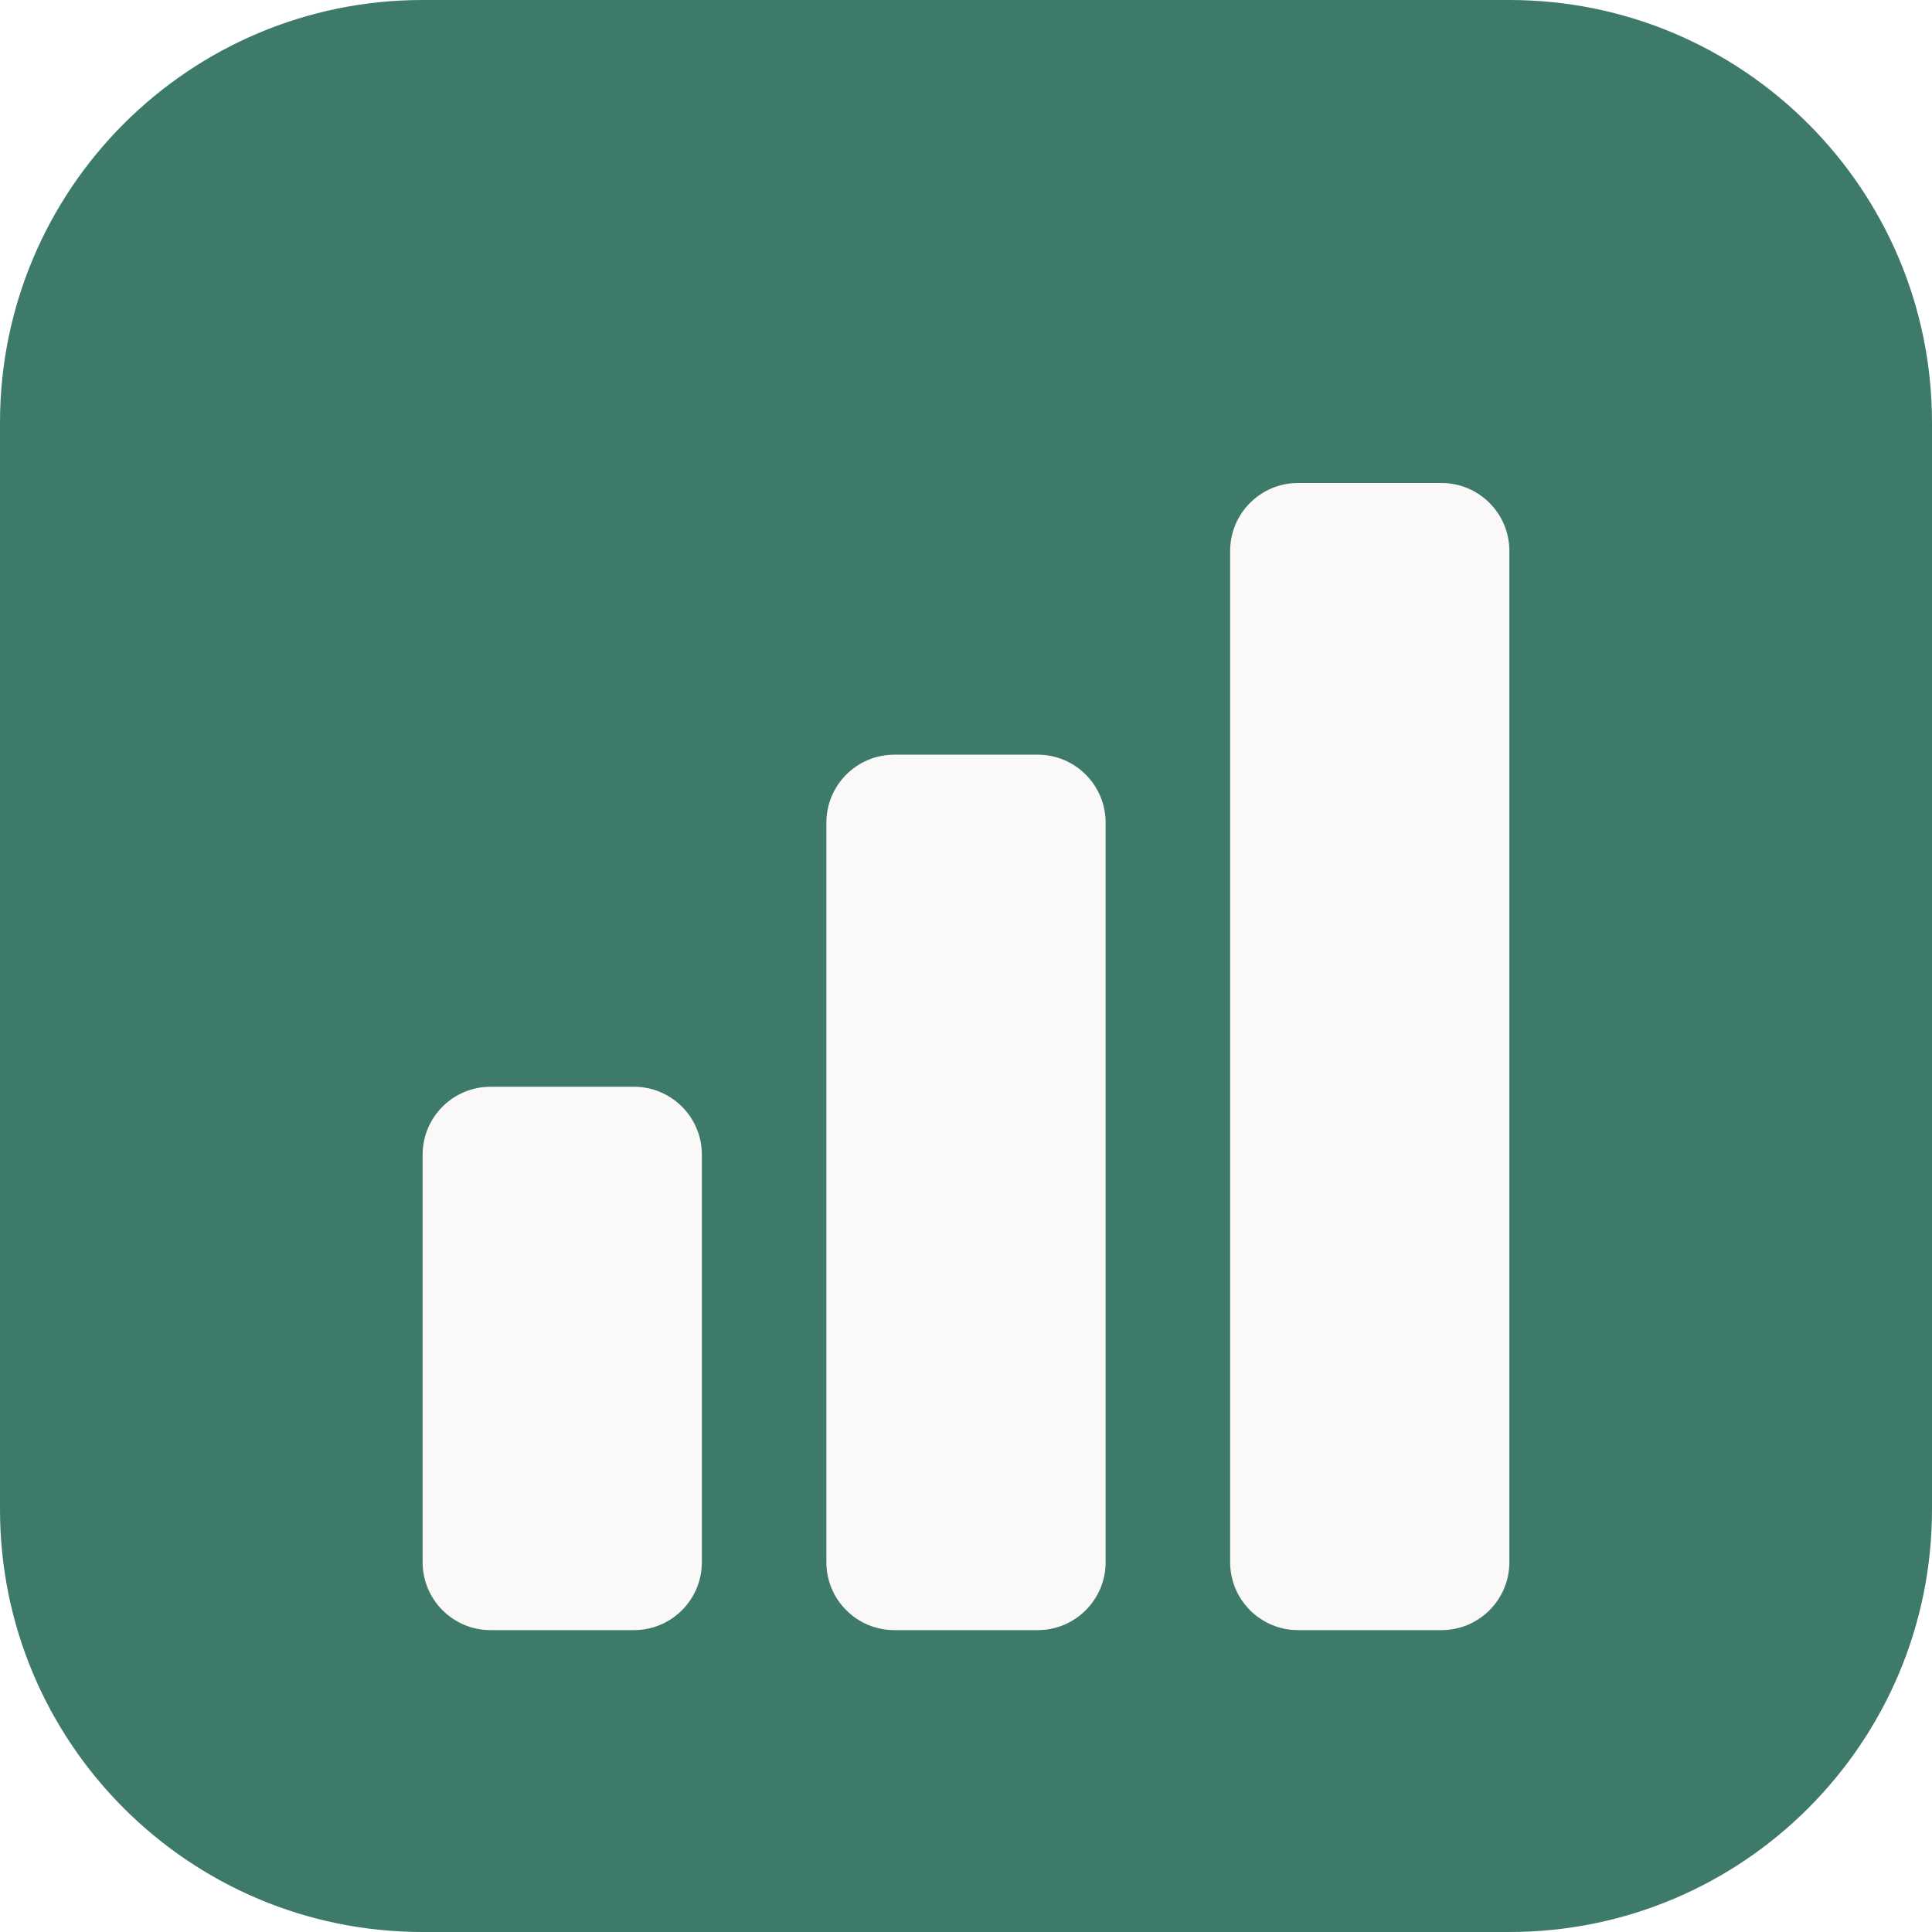
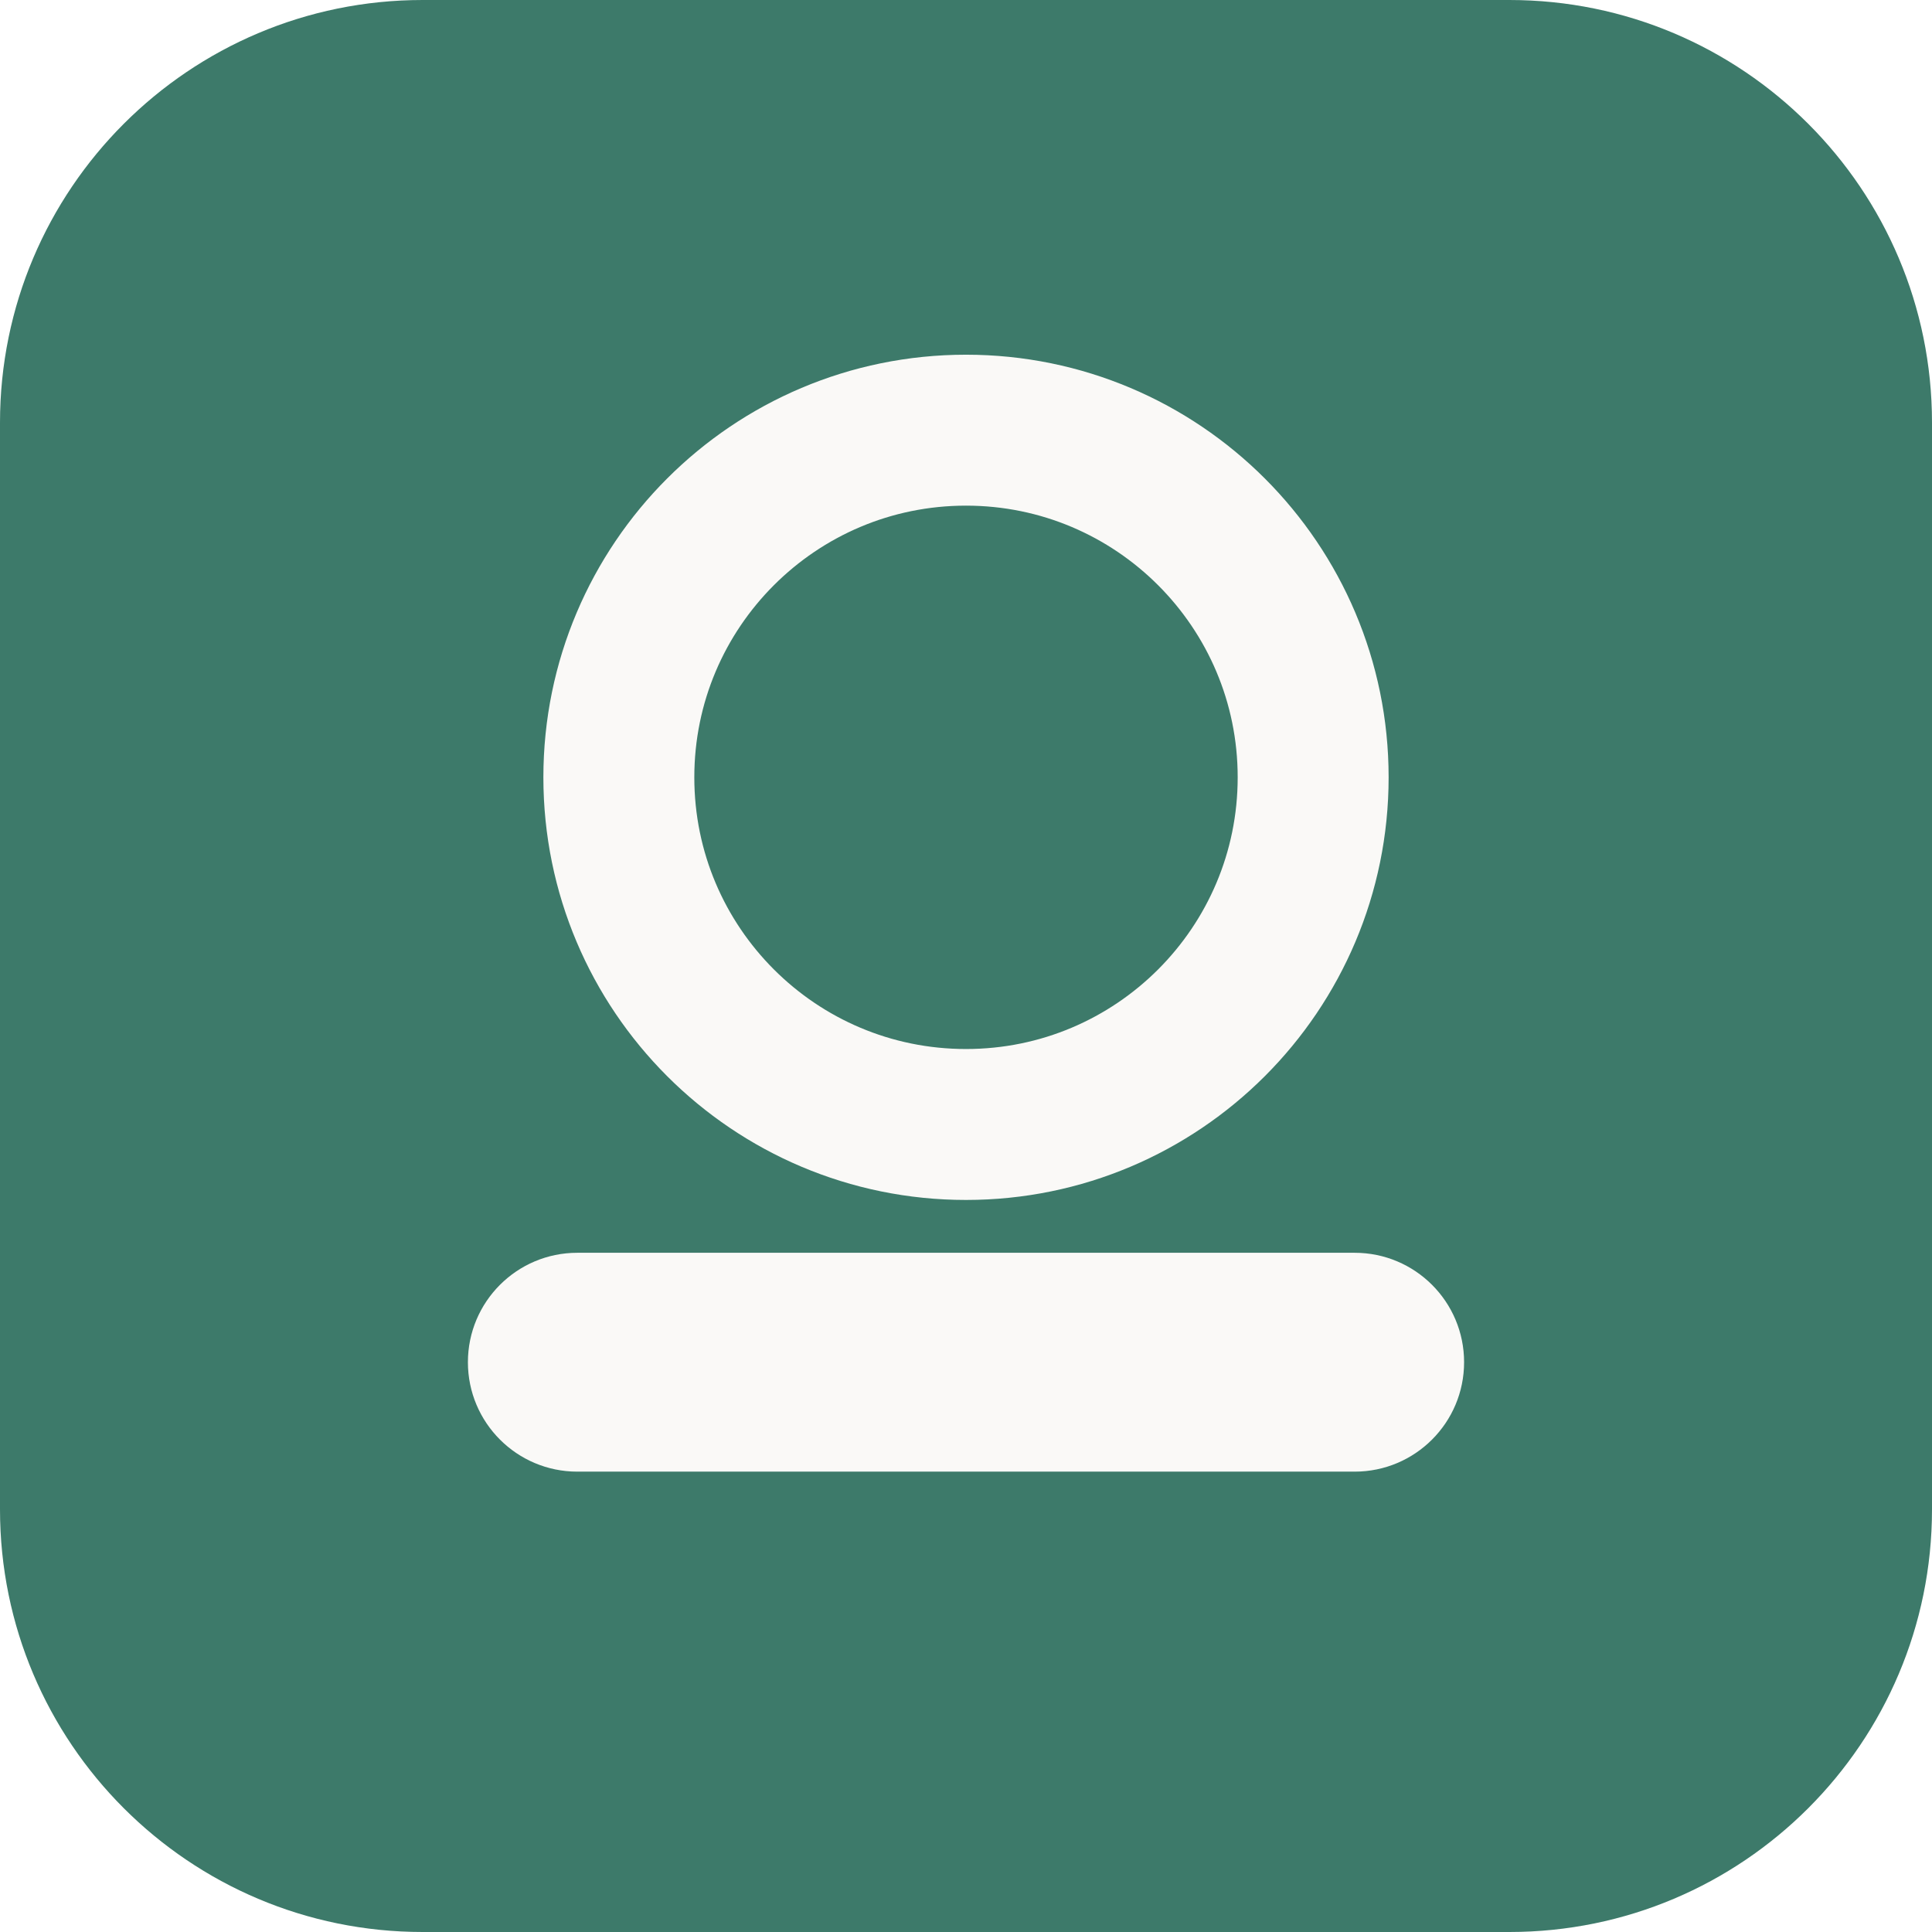
<svg xmlns="http://www.w3.org/2000/svg" viewBox="0 0 512 512" role="img" aria-label="WhoFundsOSS">
  <rect width="512" height="512" rx="112" fill="#3d7a6a" />
-   <rect x="112" y="288" width="74" height="144" rx="18" fill="#faf9f7" />
-   <rect x="219" y="200" width="74" height="232" rx="18" fill="#faf9f7" />
-   <rect x="326" y="128" width="74" height="304" rx="18" fill="#faf9f7" />
+   <circle cx="256" cy="206" r="92" fill="none" stroke="#faf9f7" stroke-width="40" />
+   <rect x="124" y="332" width="264" height="58" rx="29" fill="#faf9f7" />
</svg>
